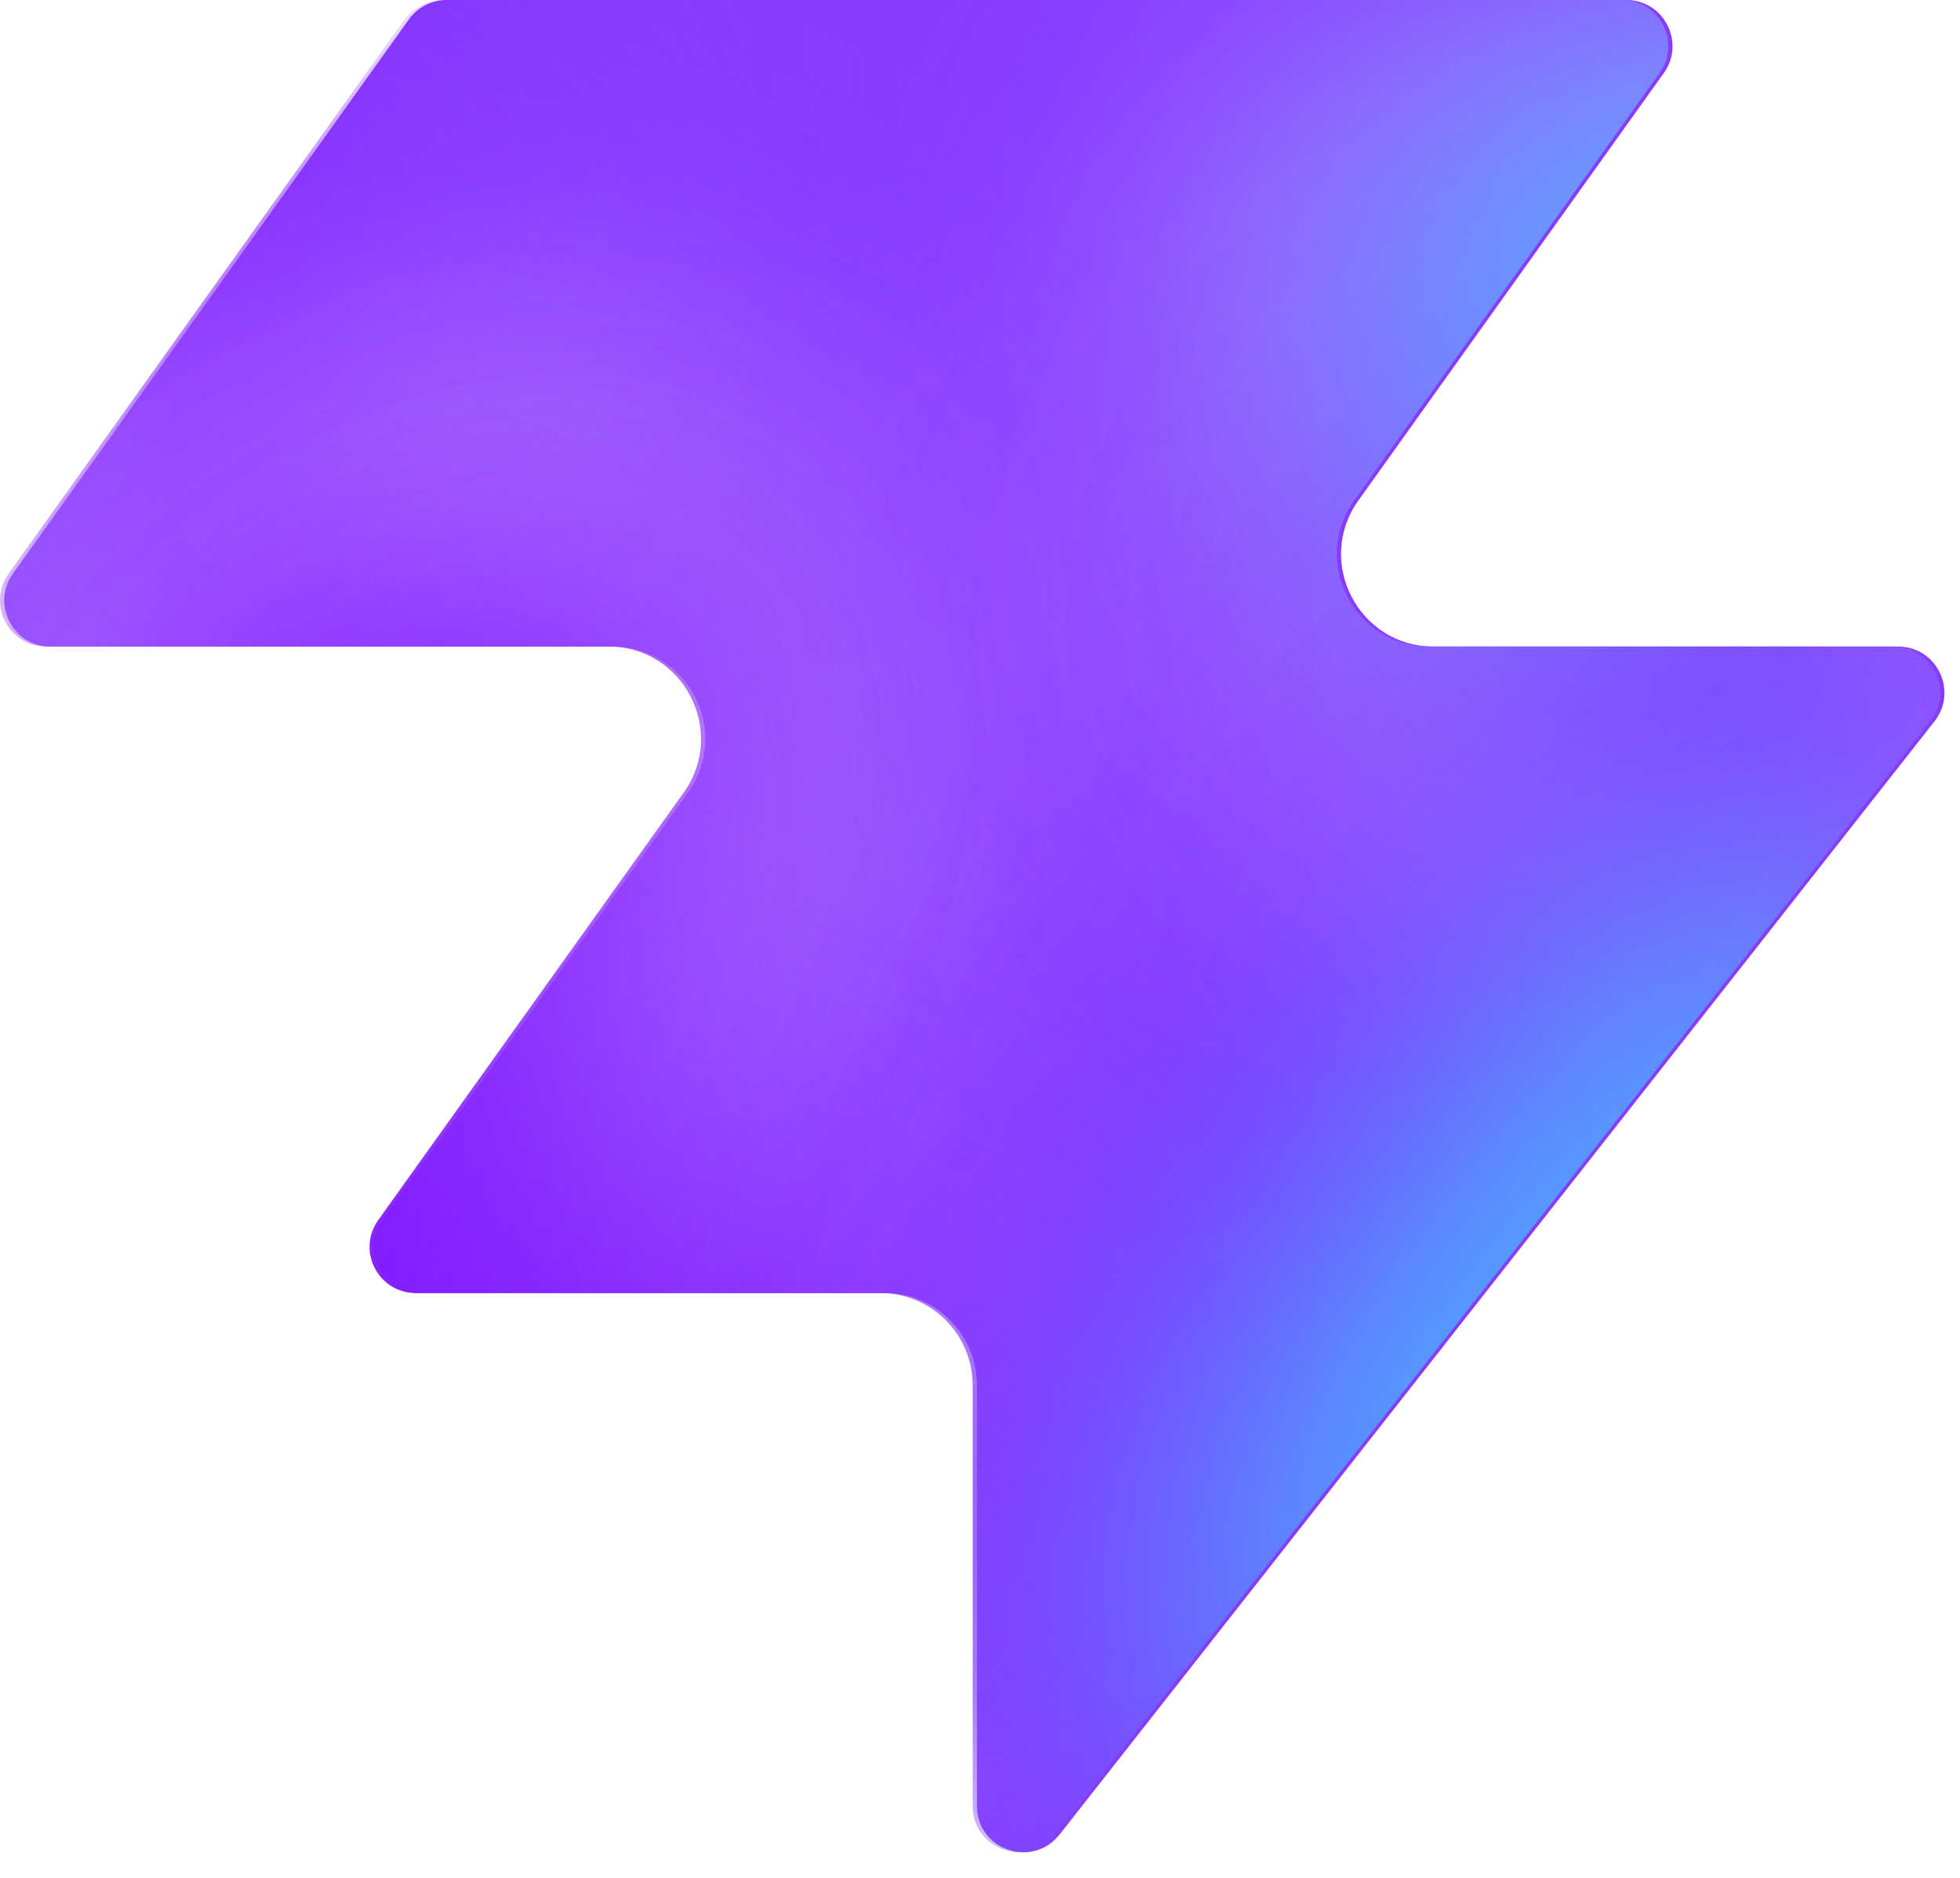
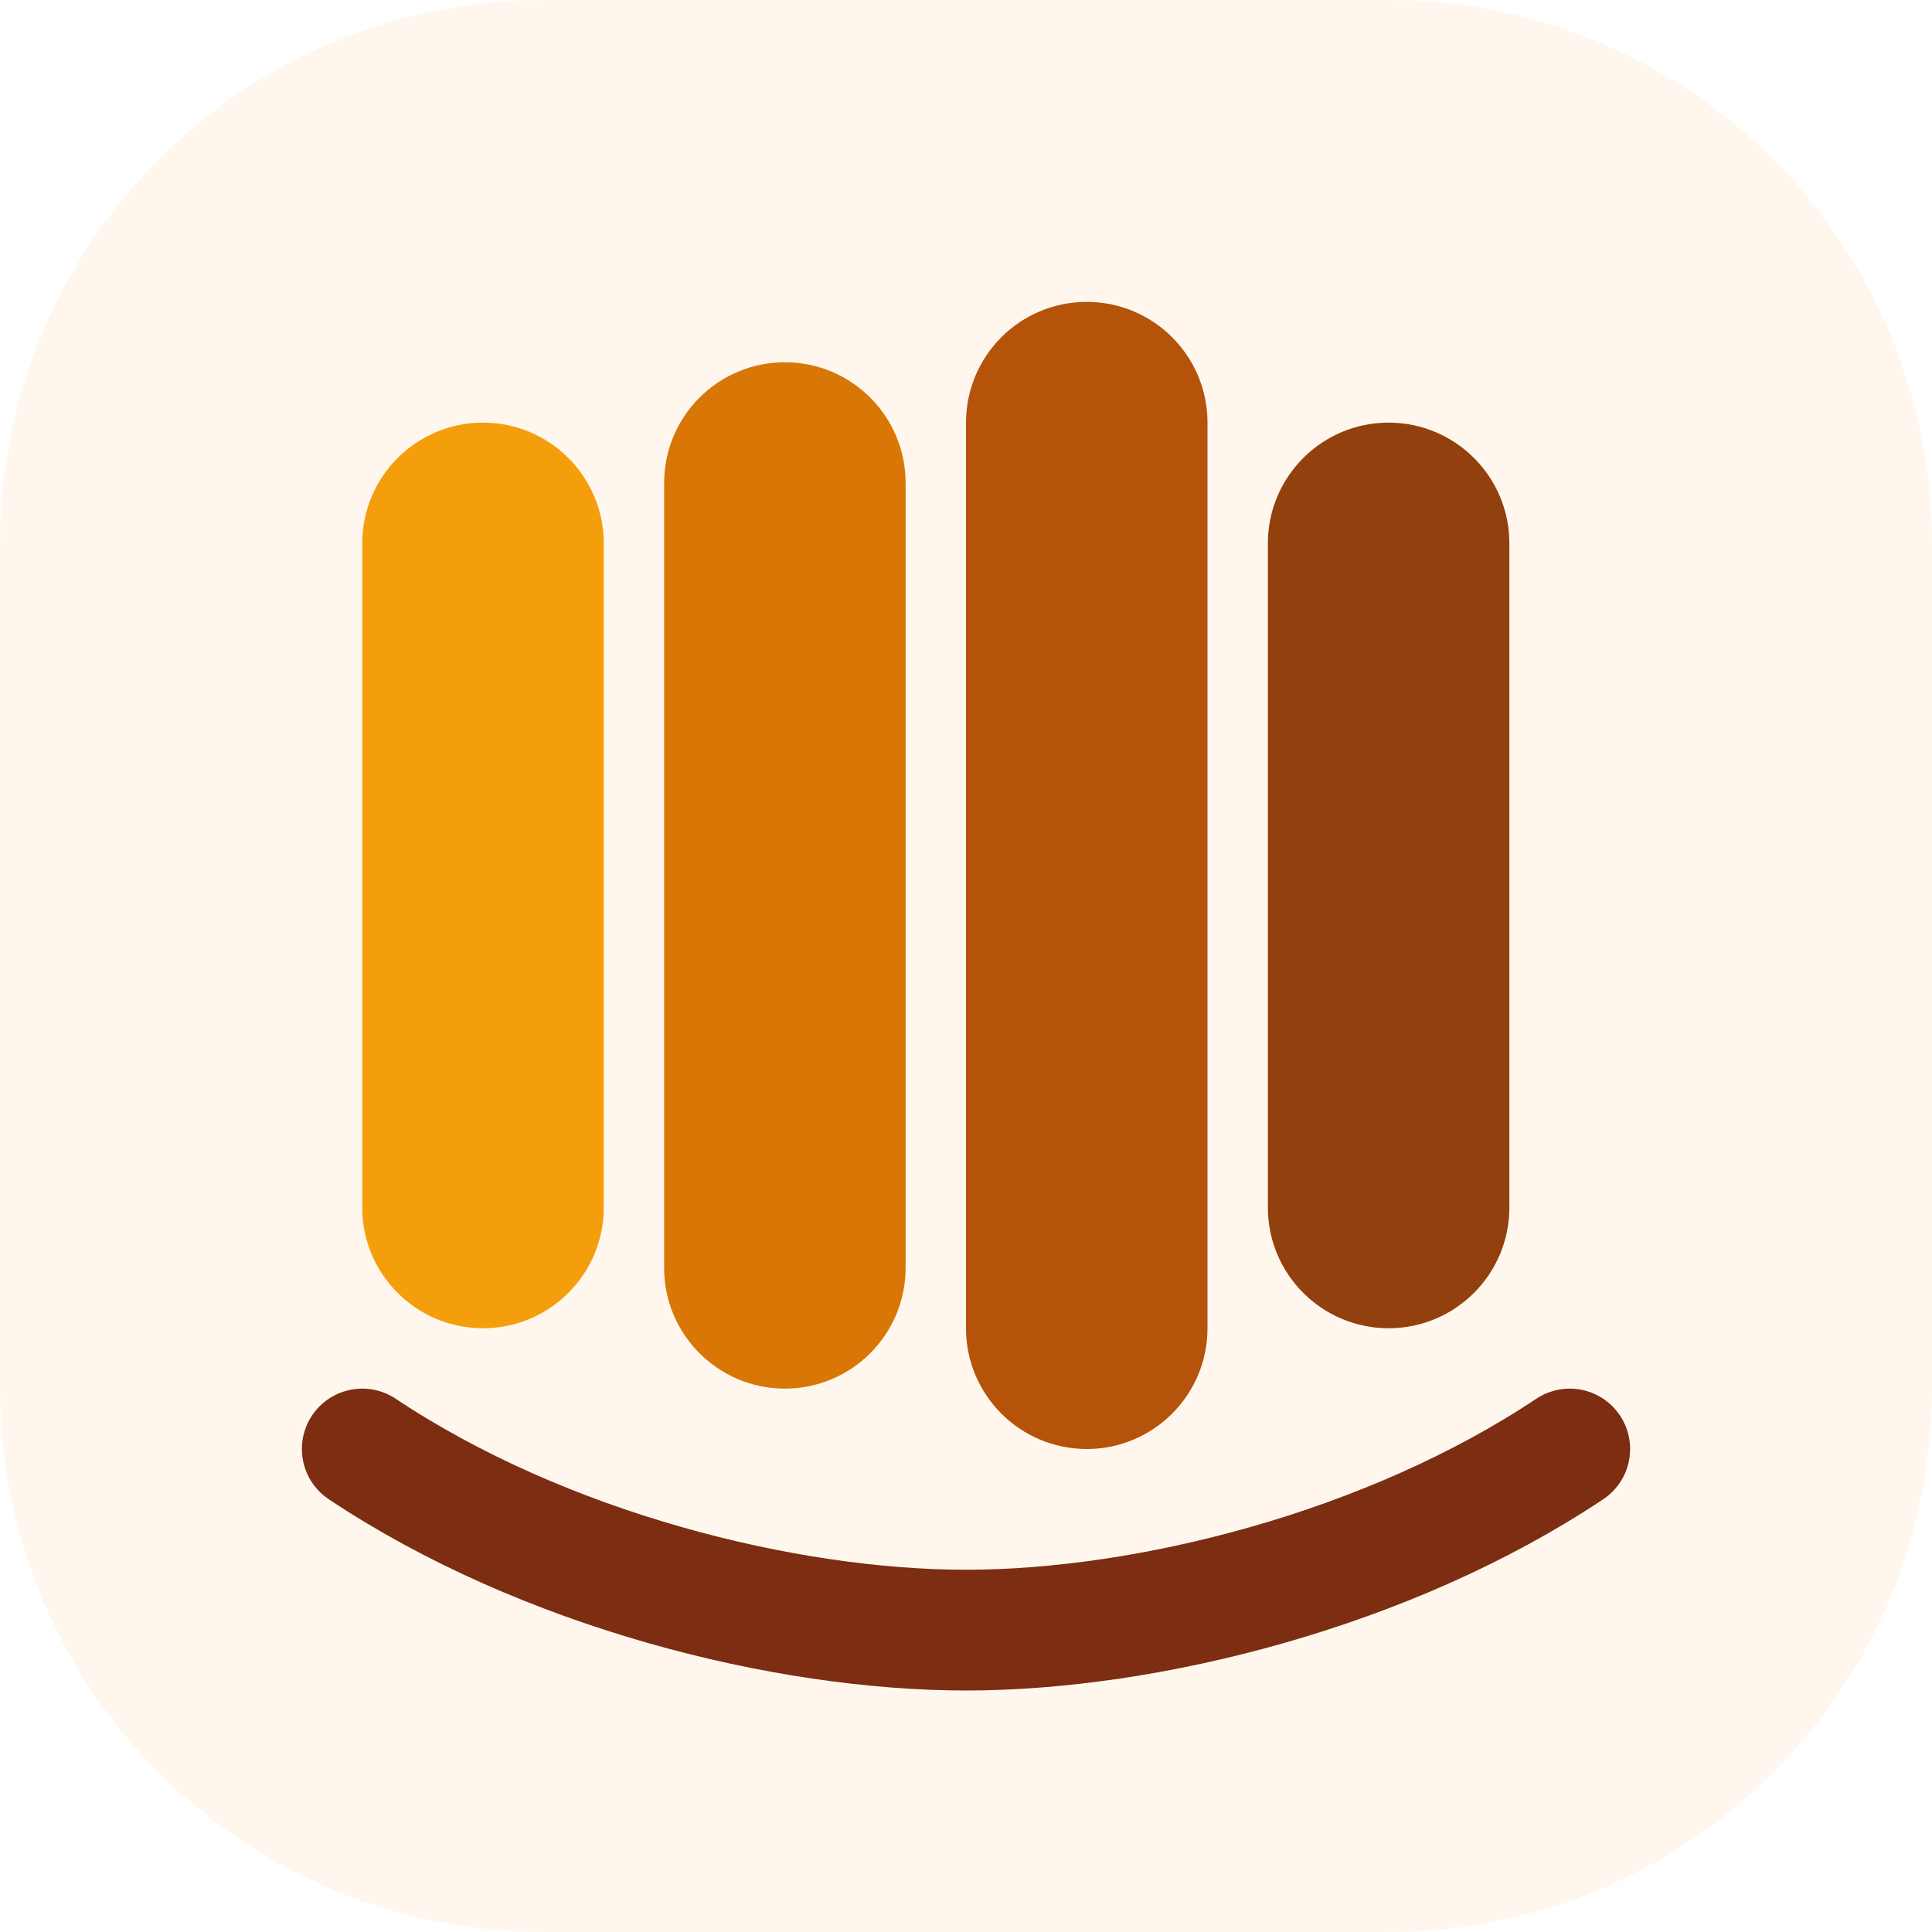
- <svg xmlns="http://www.w3.org/2000/svg" width="48" height="46" fill="none" viewBox="0 0 48 46">
-   <path fill="#863bff" d="M25.946 44.938c-.664.845-2.021.375-2.021-.698V33.937a2.26 2.26 0 0 0-2.262-2.262H10.287c-.92 0-1.456-1.04-.92-1.788l7.48-10.471c1.07-1.497 0-3.578-1.842-3.578H1.237c-.92 0-1.456-1.04-.92-1.788L10.013.474c.214-.297.556-.474.92-.474h28.894c.92 0 1.456 1.04.92 1.788l-7.48 10.471c-1.07 1.498 0 3.579 1.842 3.579h11.377c.943 0 1.473 1.088.89 1.83L25.947 44.94z" style="fill:#863bff;fill:color(display-p3 .525 .23 1);fill-opacity:1" />
-   <mask id="a" width="48" height="46" x="0" y="0" maskUnits="userSpaceOnUse" style="mask-type:alpha">
-     <path fill="#000" d="M25.842 44.938c-.664.844-2.021.375-2.021-.698V33.937a2.26 2.26 0 0 0-2.262-2.262H10.183c-.92 0-1.456-1.04-.92-1.788l7.48-10.471c1.07-1.498 0-3.579-1.842-3.579H1.133c-.92 0-1.456-1.04-.92-1.787L9.91.473c.214-.297.556-.474.92-.474h28.894c.92 0 1.456 1.04.92 1.788l-7.48 10.471c-1.07 1.498 0 3.578 1.842 3.578h11.377c.943 0 1.473 1.088.89 1.832L25.843 44.94z" style="fill:#000;fill-opacity:1" />
-   </mask>
-   <g mask="url(#a)">
-     <g filter="url(#b)">
-       <ellipse cx="5.508" cy="14.704" fill="#ede6ff" rx="5.508" ry="14.704" style="fill:#ede6ff;fill:color(display-p3 .927 .903 1);fill-opacity:1" transform="matrix(.00324 1 1 -.00324 -4.47 31.516)" />
-     </g>
-     <g filter="url(#c)">
-       <ellipse cx="10.399" cy="29.851" fill="#ede6ff" rx="10.399" ry="29.851" style="fill:#ede6ff;fill:color(display-p3 .927 .903 1);fill-opacity:1" transform="matrix(.00324 1 1 -.00324 -39.328 7.883)" />
-     </g>
-     <g filter="url(#d)">
-       <ellipse cx="5.508" cy="30.487" fill="#7e14ff" rx="5.508" ry="30.487" style="fill:#7e14ff;fill:color(display-p3 .492 .077 1);fill-opacity:1" transform="rotate(89.814 -25.913 -14.639)scale(1 -1)" />
-     </g>
-     <g filter="url(#e)">
-       <ellipse cx="5.508" cy="30.599" fill="#7e14ff" rx="5.508" ry="30.599" style="fill:#7e14ff;fill:color(display-p3 .492 .077 1);fill-opacity:1" transform="rotate(89.814 -32.644 -3.334)scale(1 -1)" />
-     </g>
-     <g filter="url(#f)">
-       <ellipse cx="5.508" cy="30.599" fill="#7e14ff" rx="5.508" ry="30.599" style="fill:#7e14ff;fill:color(display-p3 .492 .077 1);fill-opacity:1" transform="matrix(.00324 1 1 -.00324 -34.34 30.47)" />
-     </g>
-     <g filter="url(#g)">
-       <ellipse cx="14.072" cy="22.078" fill="#ede6ff" rx="14.072" ry="22.078" style="fill:#ede6ff;fill:color(display-p3 .927 .903 1);fill-opacity:1" transform="rotate(93.35 24.506 48.493)scale(-1 1)" />
-     </g>
-     <g filter="url(#h)">
-       <ellipse cx="3.47" cy="21.501" fill="#7e14ff" rx="3.47" ry="21.501" style="fill:#7e14ff;fill:color(display-p3 .492 .077 1);fill-opacity:1" transform="rotate(89.009 28.708 47.59)scale(-1 1)" />
-     </g>
-     <g filter="url(#i)">
-       <ellipse cx="3.47" cy="21.501" fill="#7e14ff" rx="3.47" ry="21.501" style="fill:#7e14ff;fill:color(display-p3 .492 .077 1);fill-opacity:1" transform="rotate(89.009 28.708 47.59)scale(-1 1)" />
-     </g>
-     <g filter="url(#j)">
-       <ellipse cx=".387" cy="8.972" fill="#7e14ff" rx="4.407" ry="29.108" style="fill:#7e14ff;fill:color(display-p3 .492 .077 1);fill-opacity:1" transform="rotate(39.51 .387 8.972)" />
-     </g>
-     <g filter="url(#k)">
-       <ellipse cx="47.523" cy="-6.092" fill="#7e14ff" rx="4.407" ry="29.108" style="fill:#7e14ff;fill:color(display-p3 .492 .077 1);fill-opacity:1" transform="rotate(37.892 47.523 -6.092)" />
-     </g>
-     <g filter="url(#l)">
-       <ellipse cx="41.412" cy="6.333" fill="#47bfff" rx="5.971" ry="9.665" style="fill:#47bfff;fill:color(display-p3 .28 .748 1);fill-opacity:1" transform="rotate(37.892 41.412 6.333)" />
-     </g>
-     <g filter="url(#m)">
-       <ellipse cx="-1.879" cy="38.332" fill="#7e14ff" rx="4.407" ry="29.108" style="fill:#7e14ff;fill:color(display-p3 .492 .077 1);fill-opacity:1" transform="rotate(37.892 -1.88 38.332)" />
-     </g>
-     <g filter="url(#n)">
-       <ellipse cx="-1.879" cy="38.332" fill="#7e14ff" rx="4.407" ry="29.108" style="fill:#7e14ff;fill:color(display-p3 .492 .077 1);fill-opacity:1" transform="rotate(37.892 -1.88 38.332)" />
-     </g>
-     <g filter="url(#o)">
-       <ellipse cx="35.651" cy="29.907" fill="#7e14ff" rx="4.407" ry="29.108" style="fill:#7e14ff;fill:color(display-p3 .492 .077 1);fill-opacity:1" transform="rotate(37.892 35.651 29.907)" />
-     </g>
-     <g filter="url(#p)">
-       <ellipse cx="38.418" cy="32.4" fill="#47bfff" rx="5.971" ry="15.297" style="fill:#47bfff;fill:color(display-p3 .28 .748 1);fill-opacity:1" transform="rotate(37.892 38.418 32.4)" />
-     </g>
-   </g>
-   <defs>
-     <filter id="b" width="60.045" height="41.654" x="-19.77" y="16.149" color-interpolation-filters="sRGB" filterUnits="userSpaceOnUse">
-       <feFlood flood-opacity="0" result="BackgroundImageFix" />
-       <feBlend in="SourceGraphic" in2="BackgroundImageFix" result="shape" />
-       <feGaussianBlur result="effect1_foregroundBlur_2002_17158" stdDeviation="7.659" />
-     </filter>
-     <filter id="c" width="90.34" height="51.437" x="-54.613" y="-7.533" color-interpolation-filters="sRGB" filterUnits="userSpaceOnUse">
-       <feFlood flood-opacity="0" result="BackgroundImageFix" />
-       <feBlend in="SourceGraphic" in2="BackgroundImageFix" result="shape" />
-       <feGaussianBlur result="effect1_foregroundBlur_2002_17158" stdDeviation="7.659" />
-     </filter>
-     <filter id="d" width="79.355" height="29.4" x="-49.64" y="2.03" color-interpolation-filters="sRGB" filterUnits="userSpaceOnUse">
-       <feFlood flood-opacity="0" result="BackgroundImageFix" />
-       <feBlend in="SourceGraphic" in2="BackgroundImageFix" result="shape" />
-       <feGaussianBlur result="effect1_foregroundBlur_2002_17158" stdDeviation="4.596" />
-     </filter>
-     <filter id="e" width="79.579" height="29.4" x="-45.045" y="20.029" color-interpolation-filters="sRGB" filterUnits="userSpaceOnUse">
-       <feFlood flood-opacity="0" result="BackgroundImageFix" />
-       <feBlend in="SourceGraphic" in2="BackgroundImageFix" result="shape" />
-       <feGaussianBlur result="effect1_foregroundBlur_2002_17158" stdDeviation="4.596" />
-     </filter>
-     <filter id="f" width="79.579" height="29.4" x="-43.513" y="21.178" color-interpolation-filters="sRGB" filterUnits="userSpaceOnUse">
-       <feFlood flood-opacity="0" result="BackgroundImageFix" />
-       <feBlend in="SourceGraphic" in2="BackgroundImageFix" result="shape" />
-       <feGaussianBlur result="effect1_foregroundBlur_2002_17158" stdDeviation="4.596" />
-     </filter>
-     <filter id="g" width="74.749" height="58.852" x="15.756" y="-17.901" color-interpolation-filters="sRGB" filterUnits="userSpaceOnUse">
-       <feFlood flood-opacity="0" result="BackgroundImageFix" />
-       <feBlend in="SourceGraphic" in2="BackgroundImageFix" result="shape" />
-       <feGaussianBlur result="effect1_foregroundBlur_2002_17158" stdDeviation="7.659" />
-     </filter>
-     <filter id="h" width="61.377" height="25.362" x="23.548" y="2.284" color-interpolation-filters="sRGB" filterUnits="userSpaceOnUse">
-       <feFlood flood-opacity="0" result="BackgroundImageFix" />
-       <feBlend in="SourceGraphic" in2="BackgroundImageFix" result="shape" />
-       <feGaussianBlur result="effect1_foregroundBlur_2002_17158" stdDeviation="4.596" />
-     </filter>
-     <filter id="i" width="61.377" height="25.362" x="23.548" y="2.284" color-interpolation-filters="sRGB" filterUnits="userSpaceOnUse">
-       <feFlood flood-opacity="0" result="BackgroundImageFix" />
-       <feBlend in="SourceGraphic" in2="BackgroundImageFix" result="shape" />
-       <feGaussianBlur result="effect1_foregroundBlur_2002_17158" stdDeviation="4.596" />
-     </filter>
-     <filter id="j" width="56.045" height="63.649" x="-27.636" y="-22.853" color-interpolation-filters="sRGB" filterUnits="userSpaceOnUse">
-       <feFlood flood-opacity="0" result="BackgroundImageFix" />
-       <feBlend in="SourceGraphic" in2="BackgroundImageFix" result="shape" />
-       <feGaussianBlur result="effect1_foregroundBlur_2002_17158" stdDeviation="4.596" />
-     </filter>
-     <filter id="k" width="54.814" height="64.646" x="20.116" y="-38.415" color-interpolation-filters="sRGB" filterUnits="userSpaceOnUse">
-       <feFlood flood-opacity="0" result="BackgroundImageFix" />
-       <feBlend in="SourceGraphic" in2="BackgroundImageFix" result="shape" />
-       <feGaussianBlur result="effect1_foregroundBlur_2002_17158" stdDeviation="4.596" />
-     </filter>
-     <filter id="l" width="33.541" height="35.313" x="24.641" y="-11.323" color-interpolation-filters="sRGB" filterUnits="userSpaceOnUse">
-       <feFlood flood-opacity="0" result="BackgroundImageFix" />
-       <feBlend in="SourceGraphic" in2="BackgroundImageFix" result="shape" />
-       <feGaussianBlur result="effect1_foregroundBlur_2002_17158" stdDeviation="4.596" />
-     </filter>
-     <filter id="m" width="54.814" height="64.646" x="-29.286" y="6.009" color-interpolation-filters="sRGB" filterUnits="userSpaceOnUse">
-       <feFlood flood-opacity="0" result="BackgroundImageFix" />
-       <feBlend in="SourceGraphic" in2="BackgroundImageFix" result="shape" />
-       <feGaussianBlur result="effect1_foregroundBlur_2002_17158" stdDeviation="4.596" />
-     </filter>
-     <filter id="n" width="54.814" height="64.646" x="-29.286" y="6.009" color-interpolation-filters="sRGB" filterUnits="userSpaceOnUse">
-       <feFlood flood-opacity="0" result="BackgroundImageFix" />
-       <feBlend in="SourceGraphic" in2="BackgroundImageFix" result="shape" />
-       <feGaussianBlur result="effect1_foregroundBlur_2002_17158" stdDeviation="4.596" />
-     </filter>
-     <filter id="o" width="54.814" height="64.646" x="8.244" y="-2.416" color-interpolation-filters="sRGB" filterUnits="userSpaceOnUse">
-       <feFlood flood-opacity="0" result="BackgroundImageFix" />
-       <feBlend in="SourceGraphic" in2="BackgroundImageFix" result="shape" />
-       <feGaussianBlur result="effect1_foregroundBlur_2002_17158" stdDeviation="4.596" />
-     </filter>
-     <filter id="p" width="39.409" height="43.623" x="18.713" y="10.588" color-interpolation-filters="sRGB" filterUnits="userSpaceOnUse">
-       <feFlood flood-opacity="0" result="BackgroundImageFix" />
-       <feBlend in="SourceGraphic" in2="BackgroundImageFix" result="shape" />
-       <feGaussianBlur result="effect1_foregroundBlur_2002_17158" stdDeviation="4.596" />
-     </filter>
-   </defs>
+ <svg xmlns="http://www.w3.org/2000/svg" viewBox="0 0 64 64">
+   <rect width="64" height="64" rx="18" fill="#fff7ed" />
+   <rect x="12" y="14" width="8" height="30" rx="4" fill="#f59e0b" />
+   <rect x="22" y="12" width="8" height="34" rx="4" fill="#d97706" />
+   <rect x="32" y="10" width="8" height="38" rx="4" fill="#b45309" />
+   <rect x="42" y="14" width="8" height="30" rx="4" fill="#92400e" />
+   <path d="M12 48c6 4 14 6 20 6s14-2 20-6" fill="none" stroke="#7c2d12" stroke-linecap="round" stroke-width="4" />
</svg>
